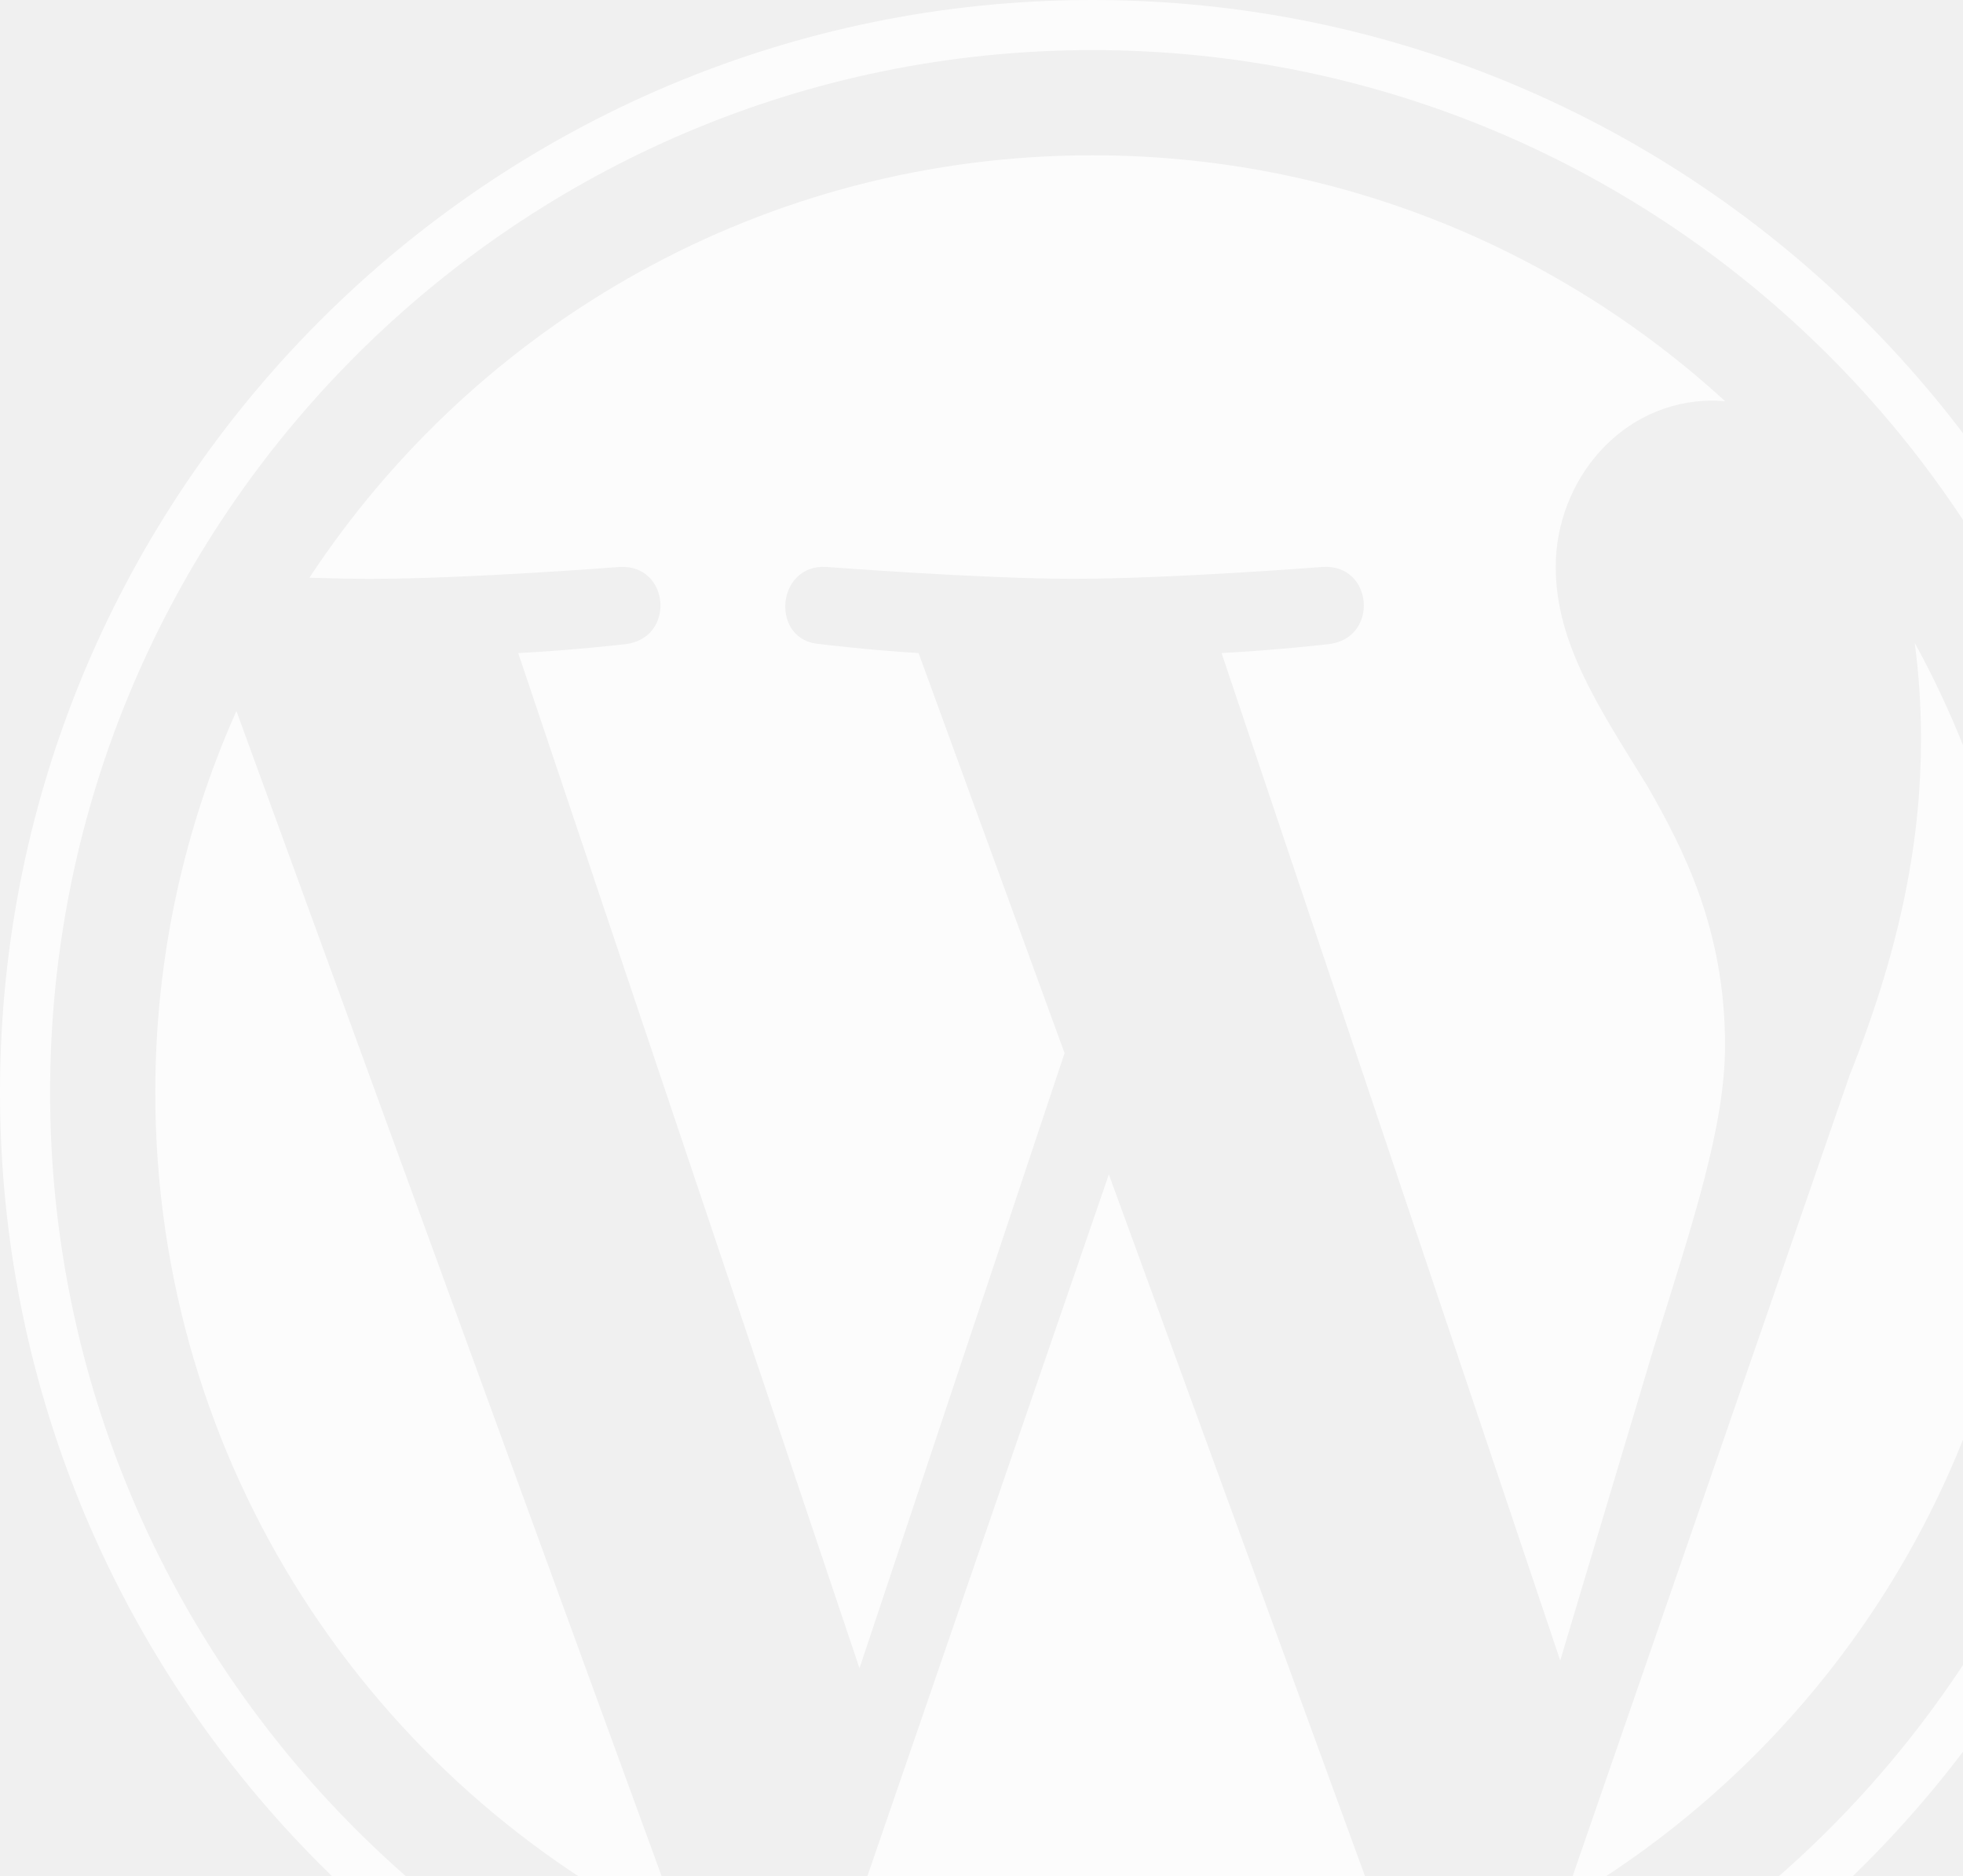
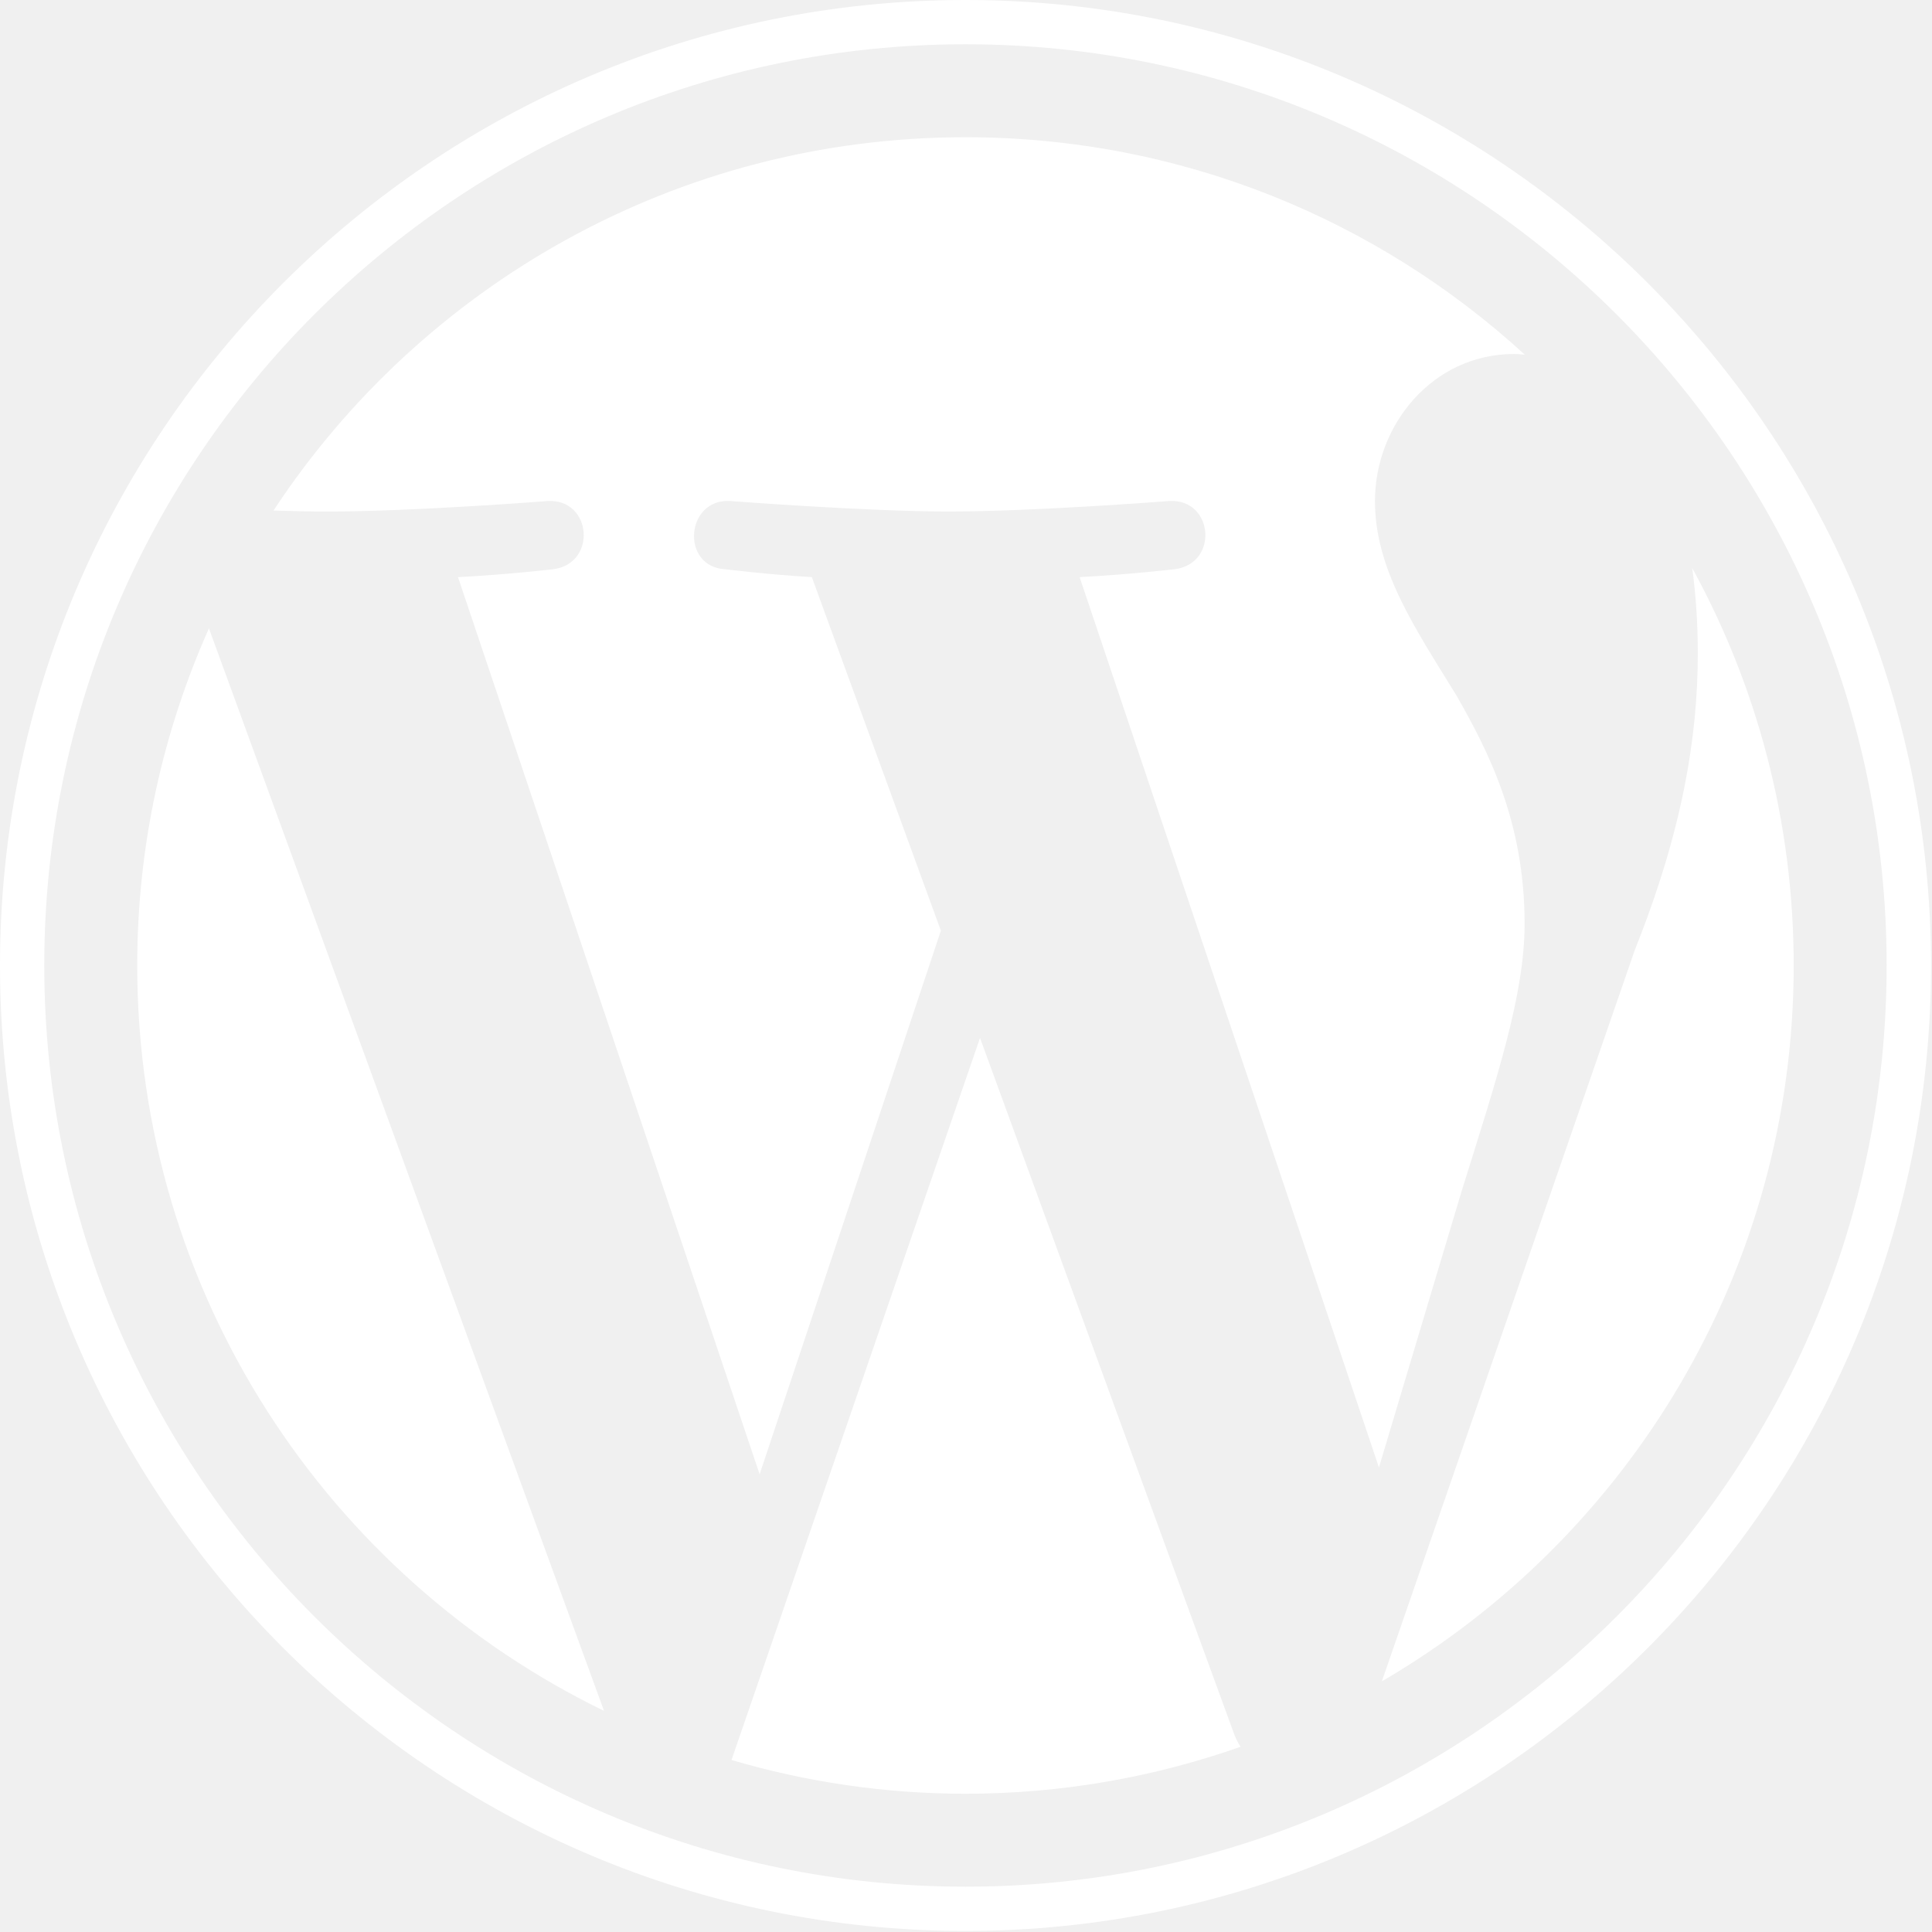
- <svg xmlns="http://www.w3.org/2000/svg" width="537" height="513" viewBox="0 0 537 513" fill="none">
-   <g opacity="0.8" clip-path="url(#clip0_10405_19190)">
-     <path d="M42.478 298.829C42.478 400.302 101.449 487.995 186.961 529.551L64.673 194.498C50.449 226.381 42.478 261.663 42.478 298.829ZM471.902 285.893C471.902 254.21 460.522 232.268 450.761 215.19C437.766 194.073 425.585 176.19 425.585 155.073C425.585 131.507 443.458 109.571 468.634 109.571C469.771 109.571 470.849 109.712 471.956 109.776C426.346 67.99 365.58 42.478 298.839 42.478C209.278 42.478 130.483 88.429 84.644 158.029C90.659 158.21 96.327 158.337 101.141 158.337C127.956 158.337 169.463 155.083 169.463 155.083C183.283 154.268 184.912 174.566 171.107 176.2C171.107 176.2 157.219 177.834 141.766 178.644L235.122 456.327L291.224 288.068L251.283 178.634C237.478 177.824 224.4 176.19 224.4 176.19C210.585 175.381 212.205 154.259 226.019 155.073C226.019 155.073 268.356 158.327 293.546 158.327C320.356 158.327 361.868 155.073 361.868 155.073C375.698 154.259 377.322 174.556 363.512 176.19C363.512 176.19 349.595 177.824 334.171 178.634L426.815 454.215L452.385 368.766C463.468 333.307 471.902 307.839 471.902 285.893ZM303.337 321.254L226.419 544.761C249.385 551.512 273.673 555.205 298.839 555.205C328.693 555.205 357.322 550.044 383.971 540.673C383.283 539.576 382.658 538.41 382.146 537.142L303.337 321.254ZM523.785 175.834C524.888 184 525.512 192.766 525.512 202.195C525.512 228.21 520.654 257.454 506.019 294.02L427.712 520.424C503.927 475.981 555.19 393.41 555.19 298.834C555.195 254.263 543.81 212.351 523.785 175.834ZM298.839 0C134.063 0 0 134.054 0 298.829C0 463.624 134.063 597.673 298.839 597.673C463.61 597.673 597.693 463.624 597.693 298.829C597.688 134.054 463.61 0 298.839 0ZM298.839 583.976C141.619 583.976 13.702 456.059 13.702 298.829C13.702 141.61 141.615 13.702 298.839 13.702C456.054 13.702 583.961 141.61 583.961 298.829C583.961 456.059 456.054 583.976 298.839 583.976Z" fill="white" />
-   </g>
-   <defs>
-     <clipPath id="clip0_10405_19190">
-       <rect width="600" height="597.656" fill="white" />
-     </clipPath>
-   </defs>
+ <svg xmlns="http://www.w3.org/2000/svg" width="598" height="598" viewBox="0 0 598 598" fill="none">
+   <path d="M42.478 298.829C42.478 400.302 101.449 487.995 186.961 529.551L64.673 194.498C50.449 226.381 42.478 261.663 42.478 298.829ZM471.902 285.893C471.902 254.21 460.522 232.268 450.761 215.19C437.766 194.073 425.585 176.19 425.585 155.073C425.585 131.507 443.458 109.571 468.634 109.571C469.771 109.571 470.849 109.712 471.956 109.776C426.346 67.99 365.58 42.478 298.839 42.478C209.278 42.478 130.483 88.429 84.644 158.029C90.659 158.21 96.327 158.337 101.141 158.337C127.956 158.337 169.463 155.083 169.463 155.083C183.283 154.268 184.912 174.566 171.107 176.2C171.107 176.2 157.219 177.834 141.766 178.644L235.122 456.327L291.224 288.068L251.283 178.634C237.478 177.824 224.4 176.19 224.4 176.19C210.585 175.381 212.205 154.259 226.019 155.073C226.019 155.073 268.356 158.327 293.546 158.327C320.356 158.327 361.868 155.073 361.868 155.073C375.698 154.259 377.322 174.556 363.512 176.19C363.512 176.19 349.595 177.824 334.171 178.634L426.815 454.215L452.385 368.766C463.468 333.307 471.902 307.839 471.902 285.893ZM303.337 321.254L226.419 544.761C249.385 551.512 273.673 555.205 298.839 555.205C328.693 555.205 357.322 550.044 383.971 540.673C383.283 539.576 382.658 538.41 382.146 537.142L303.337 321.254ZM523.785 175.834C524.888 184 525.512 192.766 525.512 202.195C525.512 228.21 520.654 257.454 506.019 294.02L427.712 520.424C503.927 475.981 555.19 393.41 555.19 298.834C555.195 254.263 543.81 212.351 523.785 175.834ZM298.839 0C134.063 0 0 134.054 0 298.829C0 463.624 134.063 597.673 298.839 597.673C463.61 597.673 597.693 463.624 597.693 298.829C597.688 134.054 463.61 0 298.839 0ZM298.839 583.976C141.619 583.976 13.702 456.059 13.702 298.829C13.702 141.61 141.615 13.702 298.839 13.702C456.054 13.702 583.961 141.61 583.961 298.829C583.961 456.059 456.054 583.976 298.839 583.976Z" fill="white" />
</svg>
